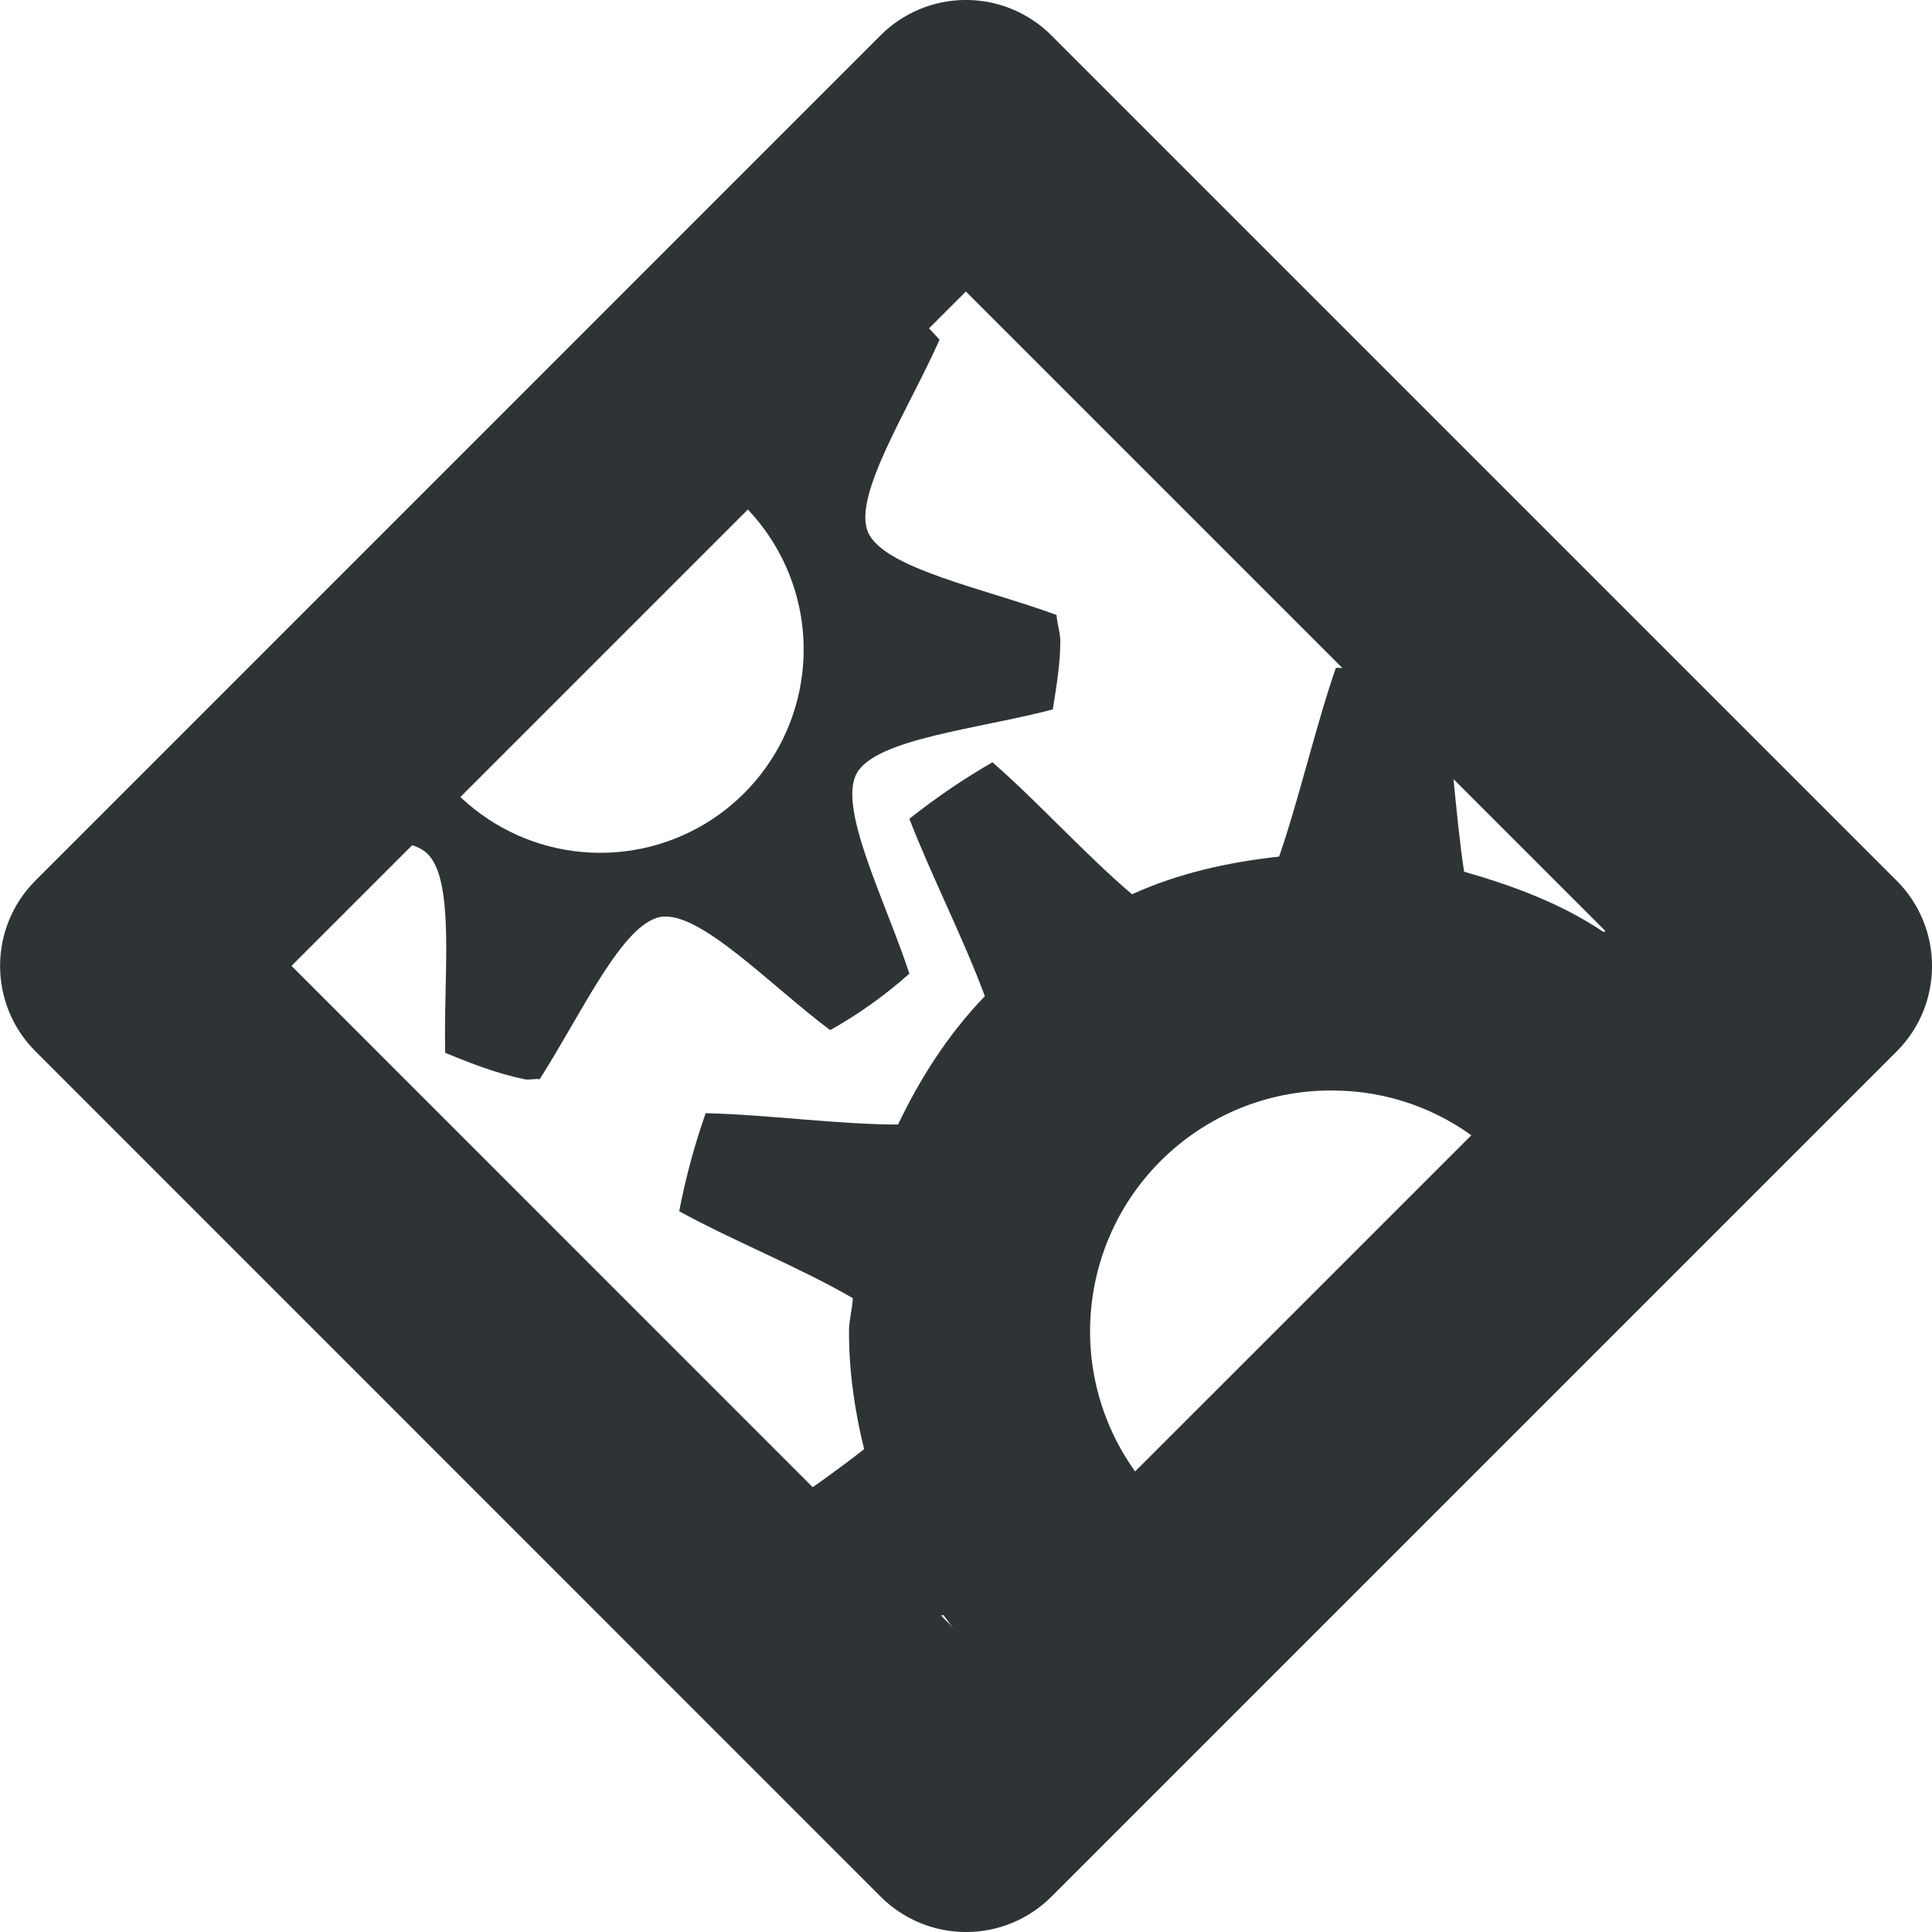
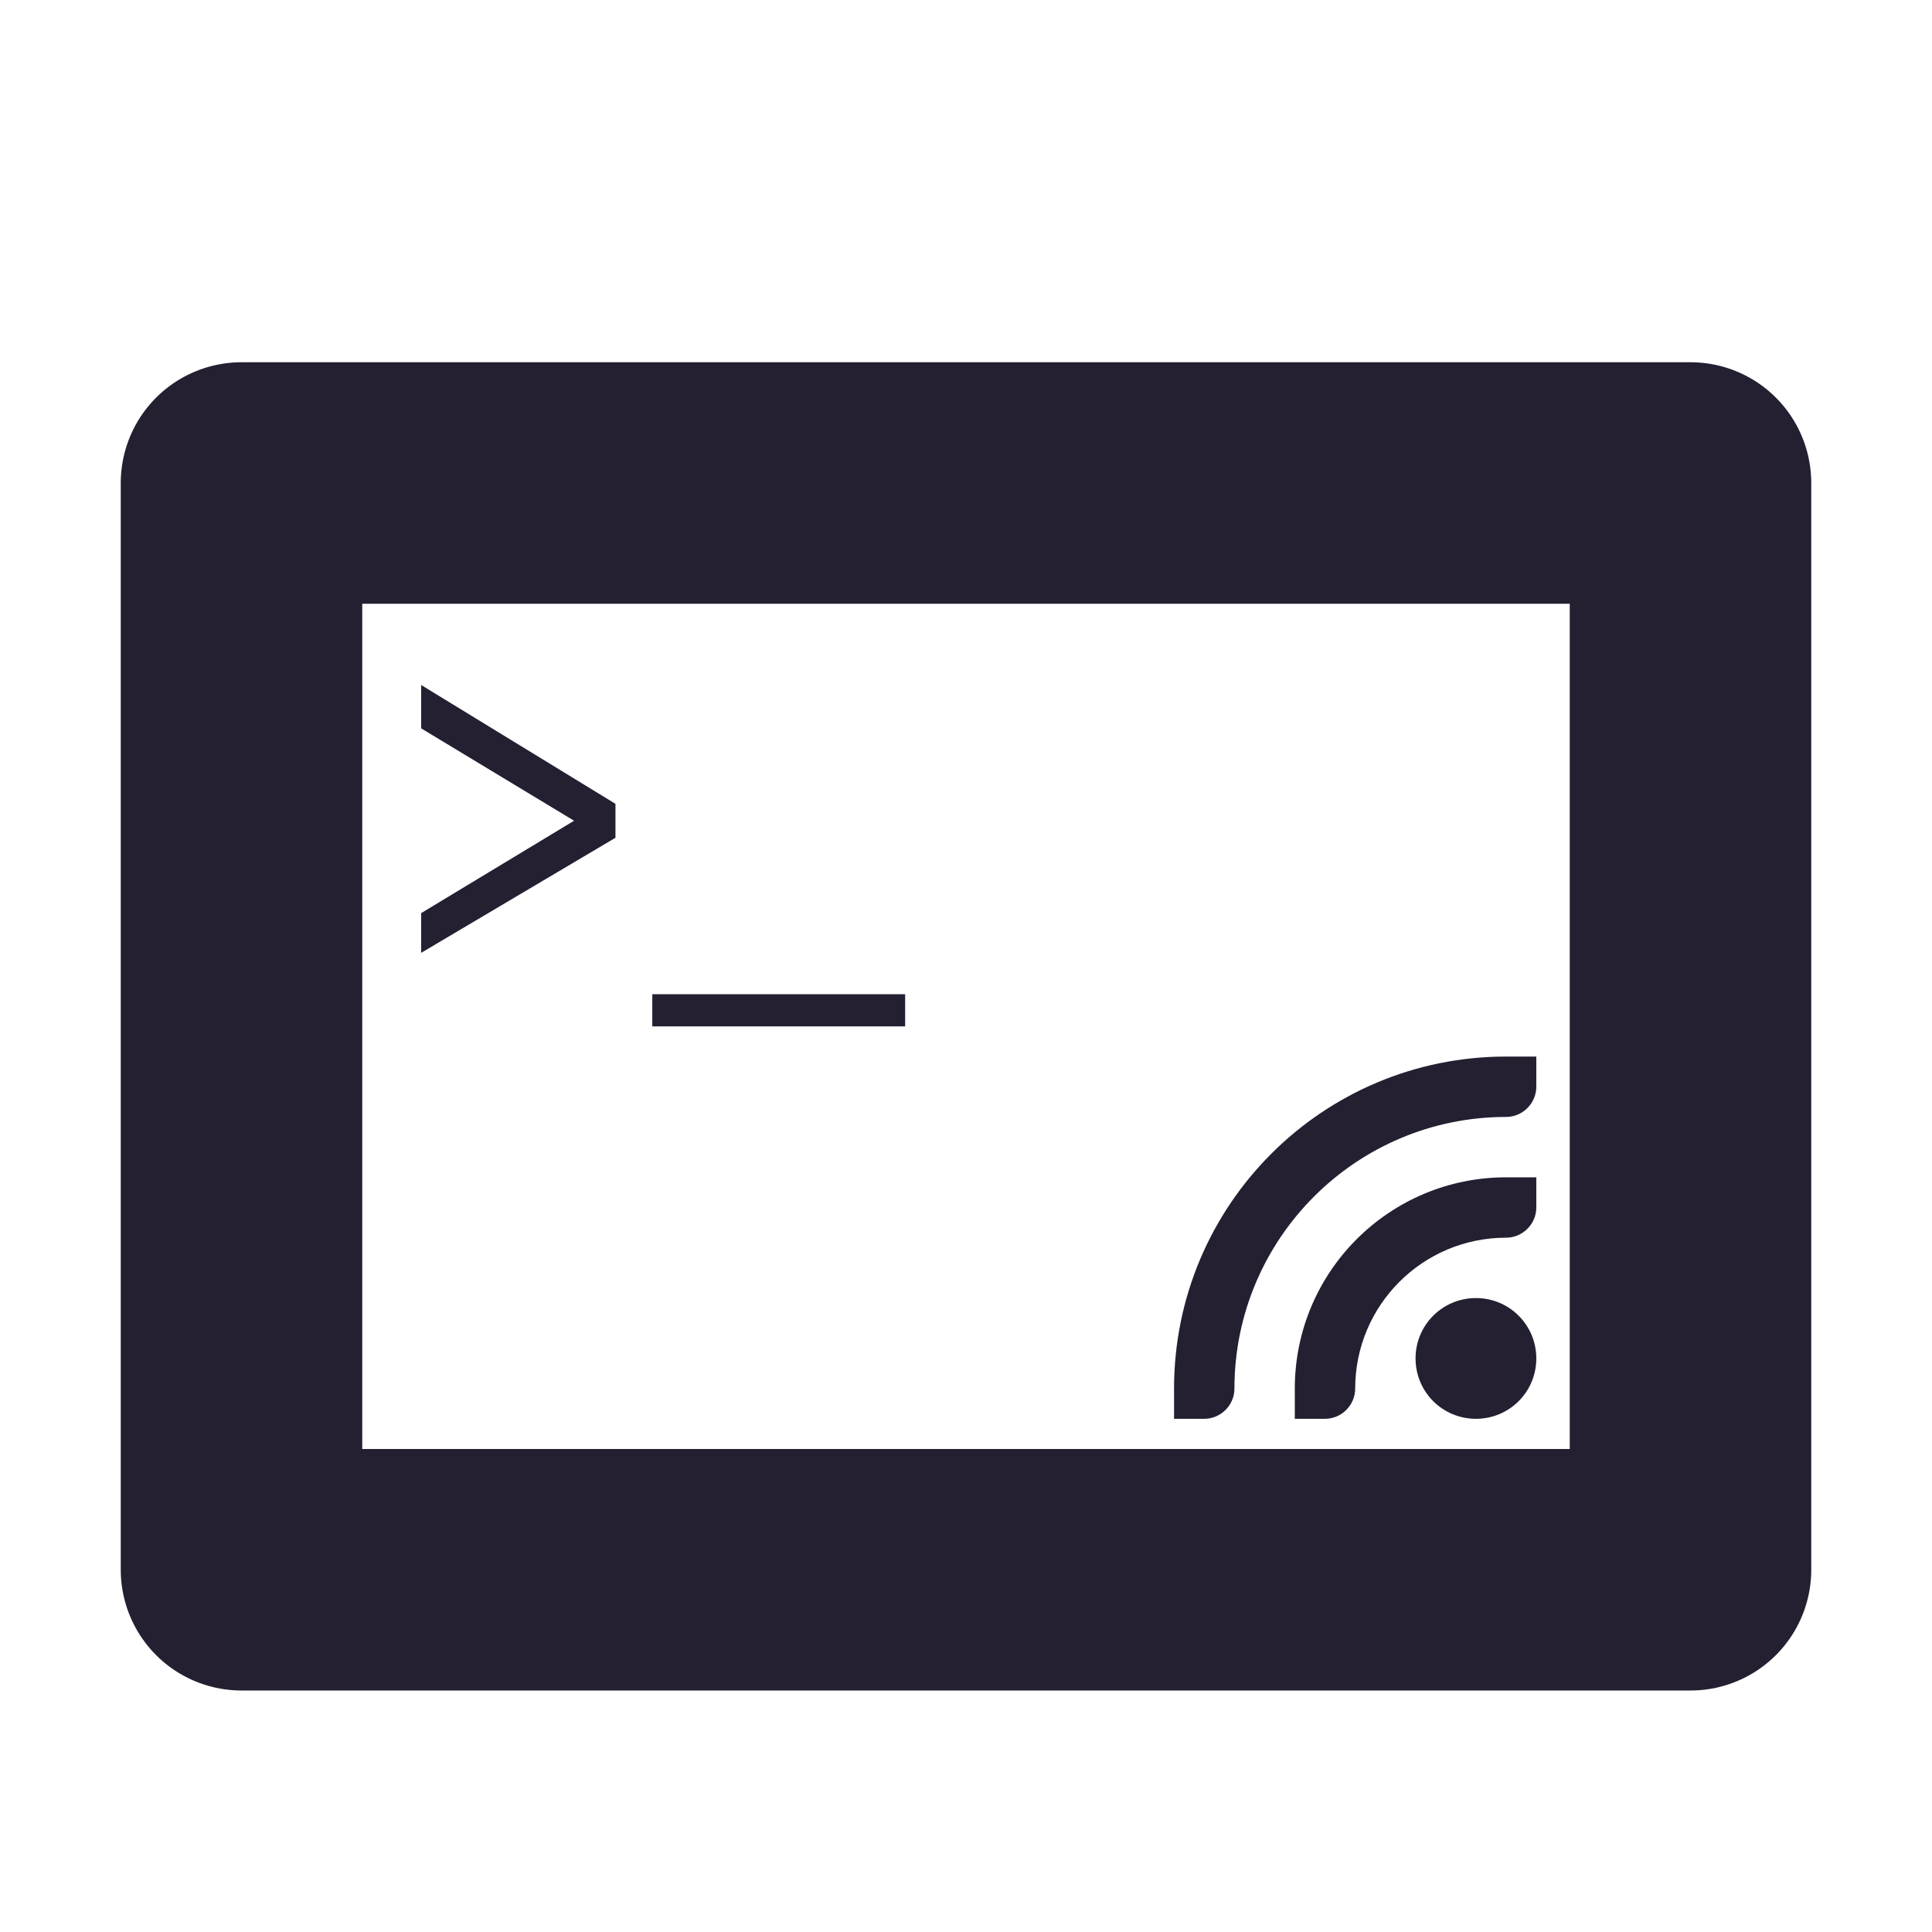
- <svg xmlns="http://www.w3.org/2000/svg" width="16" height="16">
-   <g color="#000" fill="#2e3436">
-     <path d="M7.188 2.281c-.094.056-.192.125-.29.19L5.566 3.803a1.684 1.684 0 11-2.17 2.17L2.332 7.037c.506-.069 1.017-.136 1.2.026.242.214.139 1.031.155 1.656.213.088.427.171.657.219.04.008.085-.007.125 0 .337-.525.683-1.288 1-1.344.322-.057.905.562 1.406.937a3.67 3.67 0 00.656-.468c-.195-.595-.594-1.369-.437-1.657.158-.29 1.019-.37 1.625-.531.028-.183.062-.371.062-.562 0-.075-.027-.146-.031-.22-.587-.217-1.435-.385-1.562-.687-.128-.302.34-1.021.593-1.593a3.722 3.722 0 00-.593-.532zm3.875 3.25c-.165.475-.305 1.086-.47 1.563-.43.047-.84.14-1.218.312-.38-.322-.787-.773-1.156-1.093a5.562 5.562 0 00-.688.468c.177.46.453 1.001.625 1.469-.298.309-.531.67-.719 1.063-.494 0-1.102-.084-1.593-.094a5.68 5.68 0 00-.219.812c.435.24 1.006.468 1.438.72-.006.093-.032.185-.032.28 0 .333.049.66.125.97-.382.304-.898.63-1.28.937.015.044.04.083.058.127l.613.613c.417-.1.868-.223 1.266-.303.248.343.532.626.875.875-.027.135-.068.283-.104.428.174-.063.34-.155.482-.297l1.432-1.432a1.994 1.994 0 01.533-3.918c.919 0 1.684.623 1.918 1.467l1.338-1.338c.06-.06.11-.124.156-.191-.035-.062-.06-.13-.1-.188.096-.152.205-.31.315-.47.017-.348-.1-.7-.37-.971l-.177-.176c-.28.192-.561.387-.83.555-.345-.233-.746-.383-1.156-.5-.077-.507-.107-1.132-.187-1.625a5.44 5.44 0 00-.875-.063zm-9.247.608c-.087.068-.173.138-.254.205l.014.035z" style="marker:none" overflow="visible" />
-     <path d="M8.707.293a1 1 0 00-1.415 0l-6.999 7a1 1 0 000 1.413l7 7.001a1 1 0 001.415 0l7-7a1 1 0 000-1.413zm-.708 2.121l5.587 5.587L8 13.586 2.414 7.999z" style="line-height:normal;font-variant-ligatures:normal;font-variant-position:normal;font-variant-caps:normal;font-variant-numeric:normal;font-variant-alternates:normal;font-feature-settings:normal;text-indent:0;text-align:start;text-decoration-line:none;text-decoration-style:solid;text-decoration-color:#000;text-transform:none;text-orientation:mixed;shape-padding:0;isolation:auto;mix-blend-mode:normal;marker:none" font-weight="400" font-family="sans-serif" overflow="visible" />
+ <svg xmlns="http://www.w3.org/2000/svg" height="16px" viewBox="0 0 16 16" width="16px">
+   <path d="m 2 4 h 12 v 9 h -12 z m 0 0" fill="none" stroke="#241f31" stroke-linecap="round" stroke-linejoin="round" stroke-width="2" />
+   <g fill="#241f31">
+     <path d="m 3.488 7.891 l 1.609 -0.953 v -0.281 l -1.609 -0.984 v 0.359 l 1.344 0.812 v -0.094 l -1.344 0.812 z m 1.914 0.609 h 2.094 v -0.266 h -2.094 z m -2.273 -4.402" />
+     <path d="m 11.723 11.25 c 0 0.277 0.223 0.5 0.5 0.5 s 0.5 -0.223 0.5 -0.5 s -0.223 -0.5 -0.5 -0.5 s -0.5 0.223 -0.5 0.5 z m 0 0" />
+     <path d="m 12.723 8.75 v 0.25 c 0 0.137 -0.113 0.25 -0.25 0.25 c -1.242 0 -2.25 1.008 -2.25 2.25 c 0 0.137 -0.113 0.25 -0.25 0.25 h -0.25 v -0.25 c 0 -1.52 1.23 -2.75 2.75 -2.75 z m 0 1 v 0.25 c 0 0.137 -0.113 0.25 -0.25 0.25 c -0.691 0 -1.25 0.559 -1.25 1.25 c 0 0.137 -0.113 0.25 -0.25 0.25 h -0.25 v -0.25 c 0 -0.969 0.785 -1.75 1.75 -1.75 z m 0 0" />
  </g>
</svg>
